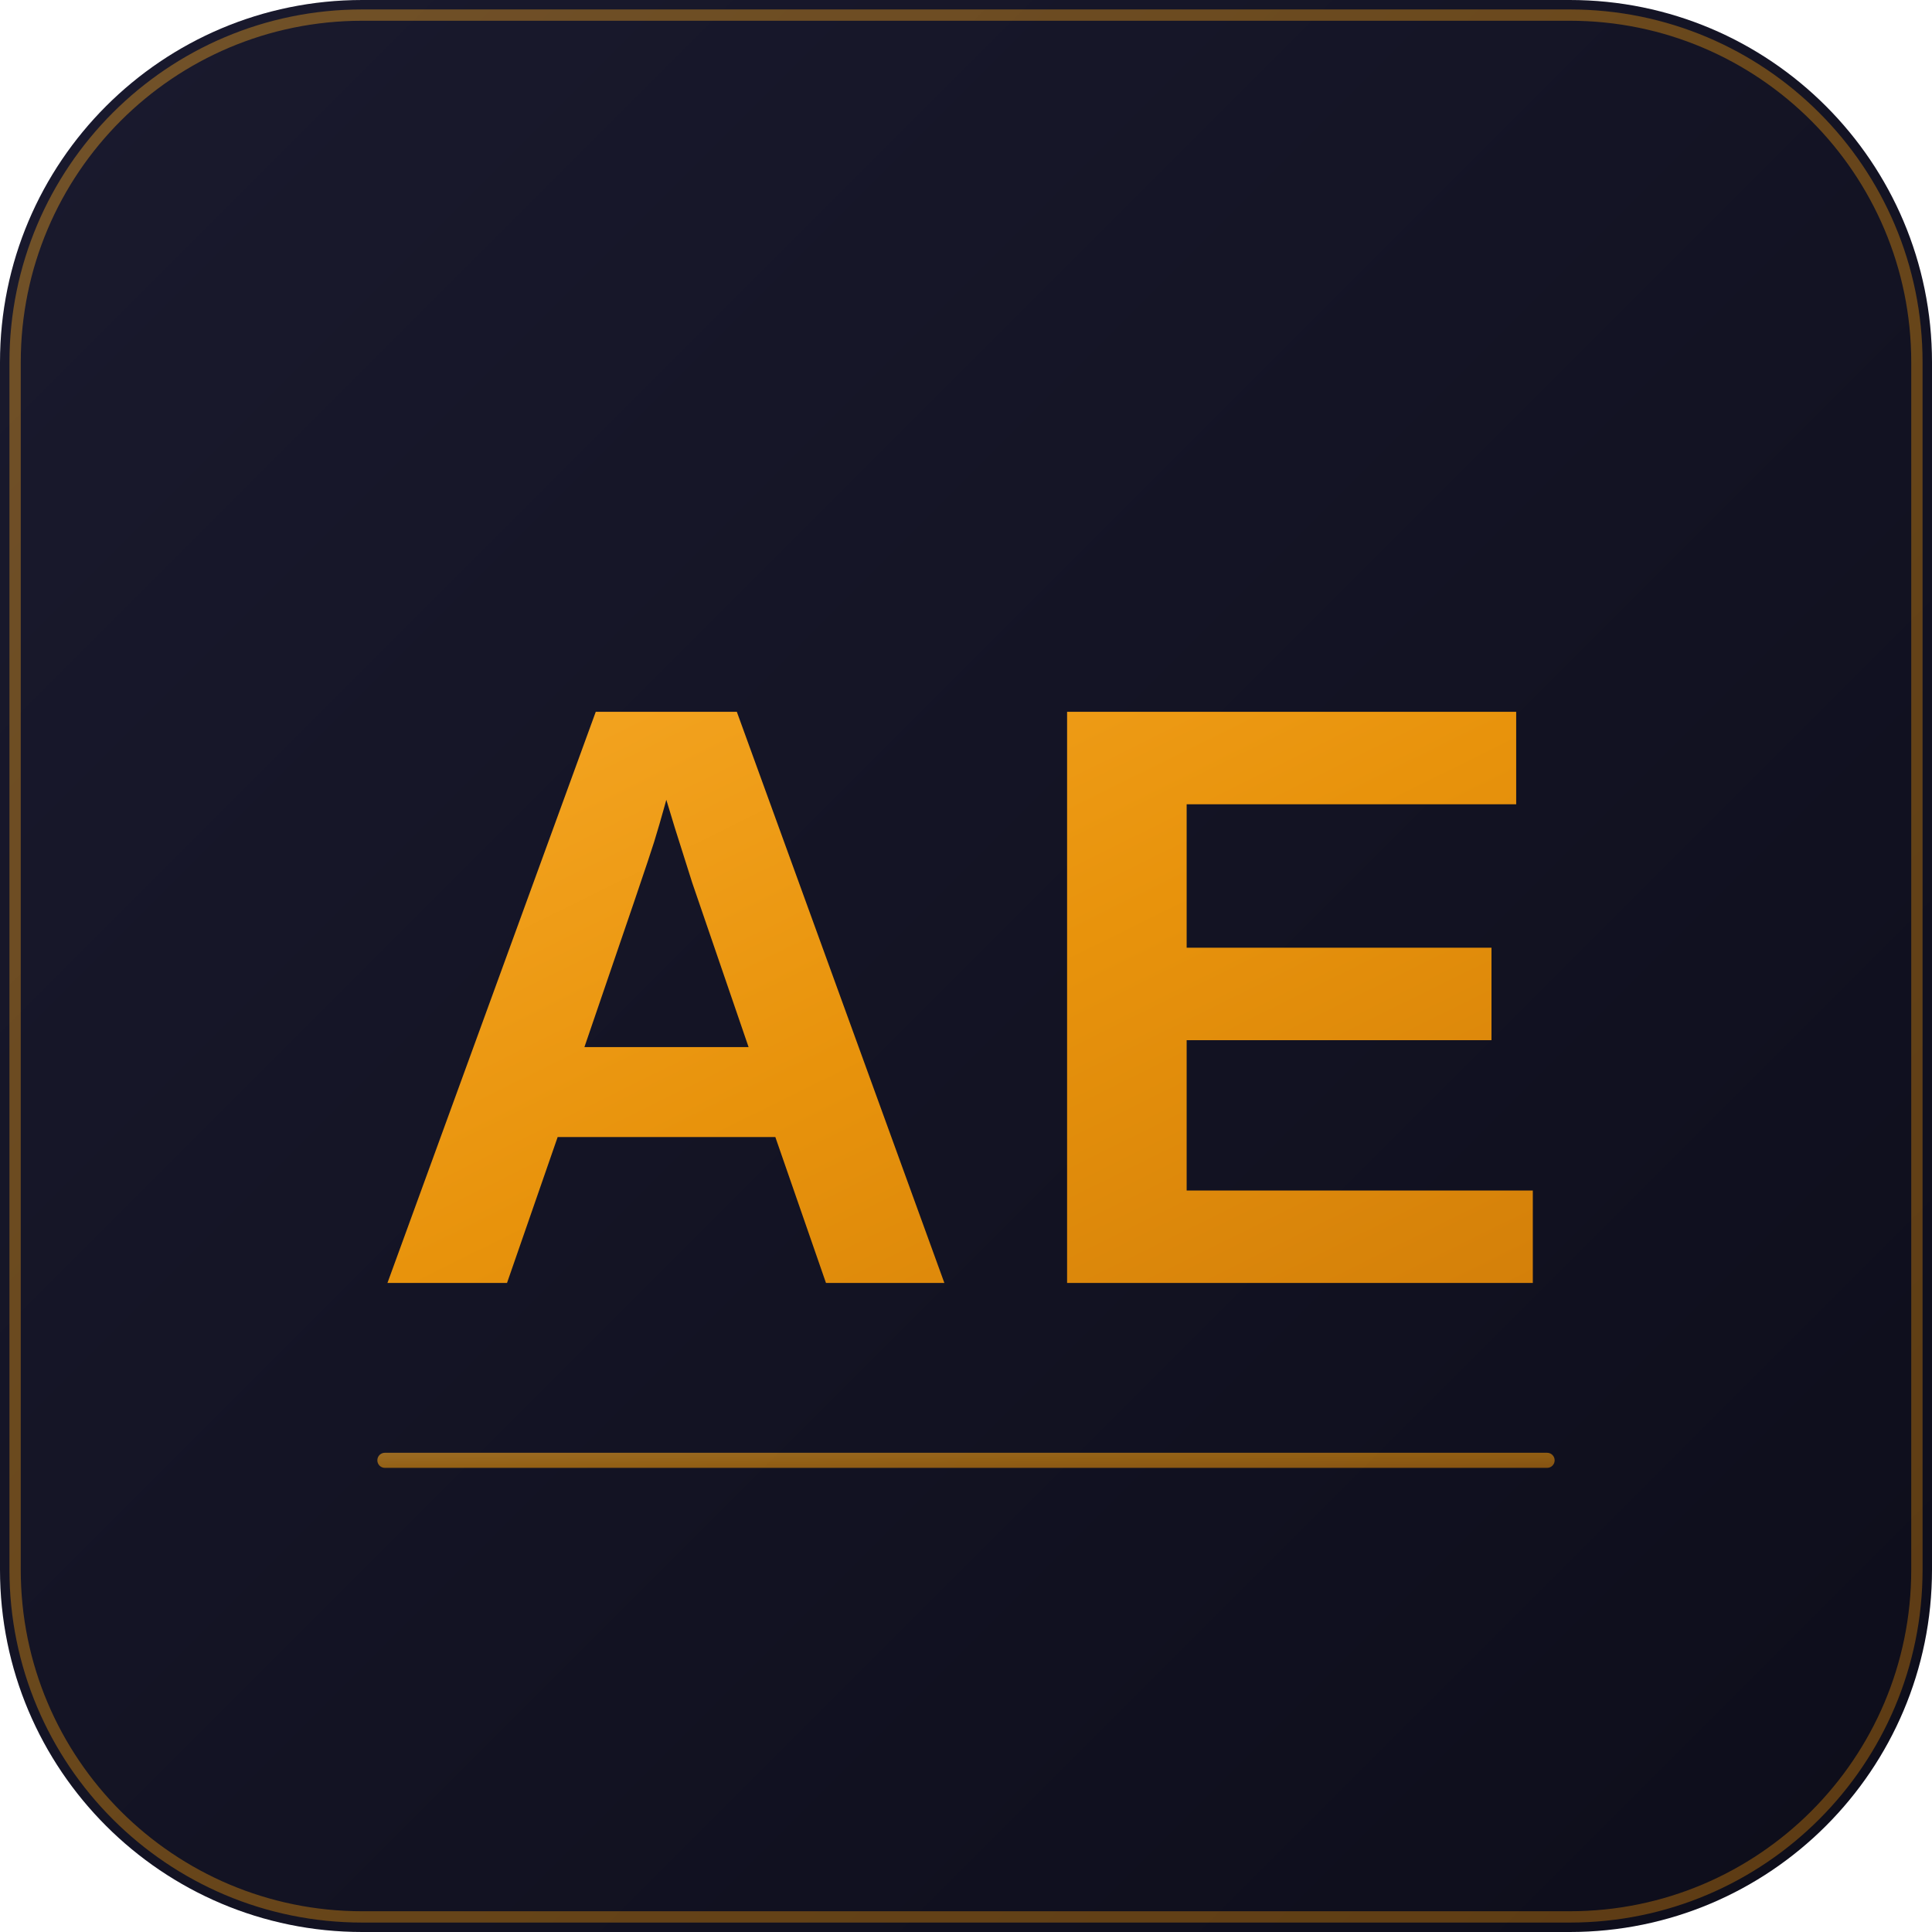
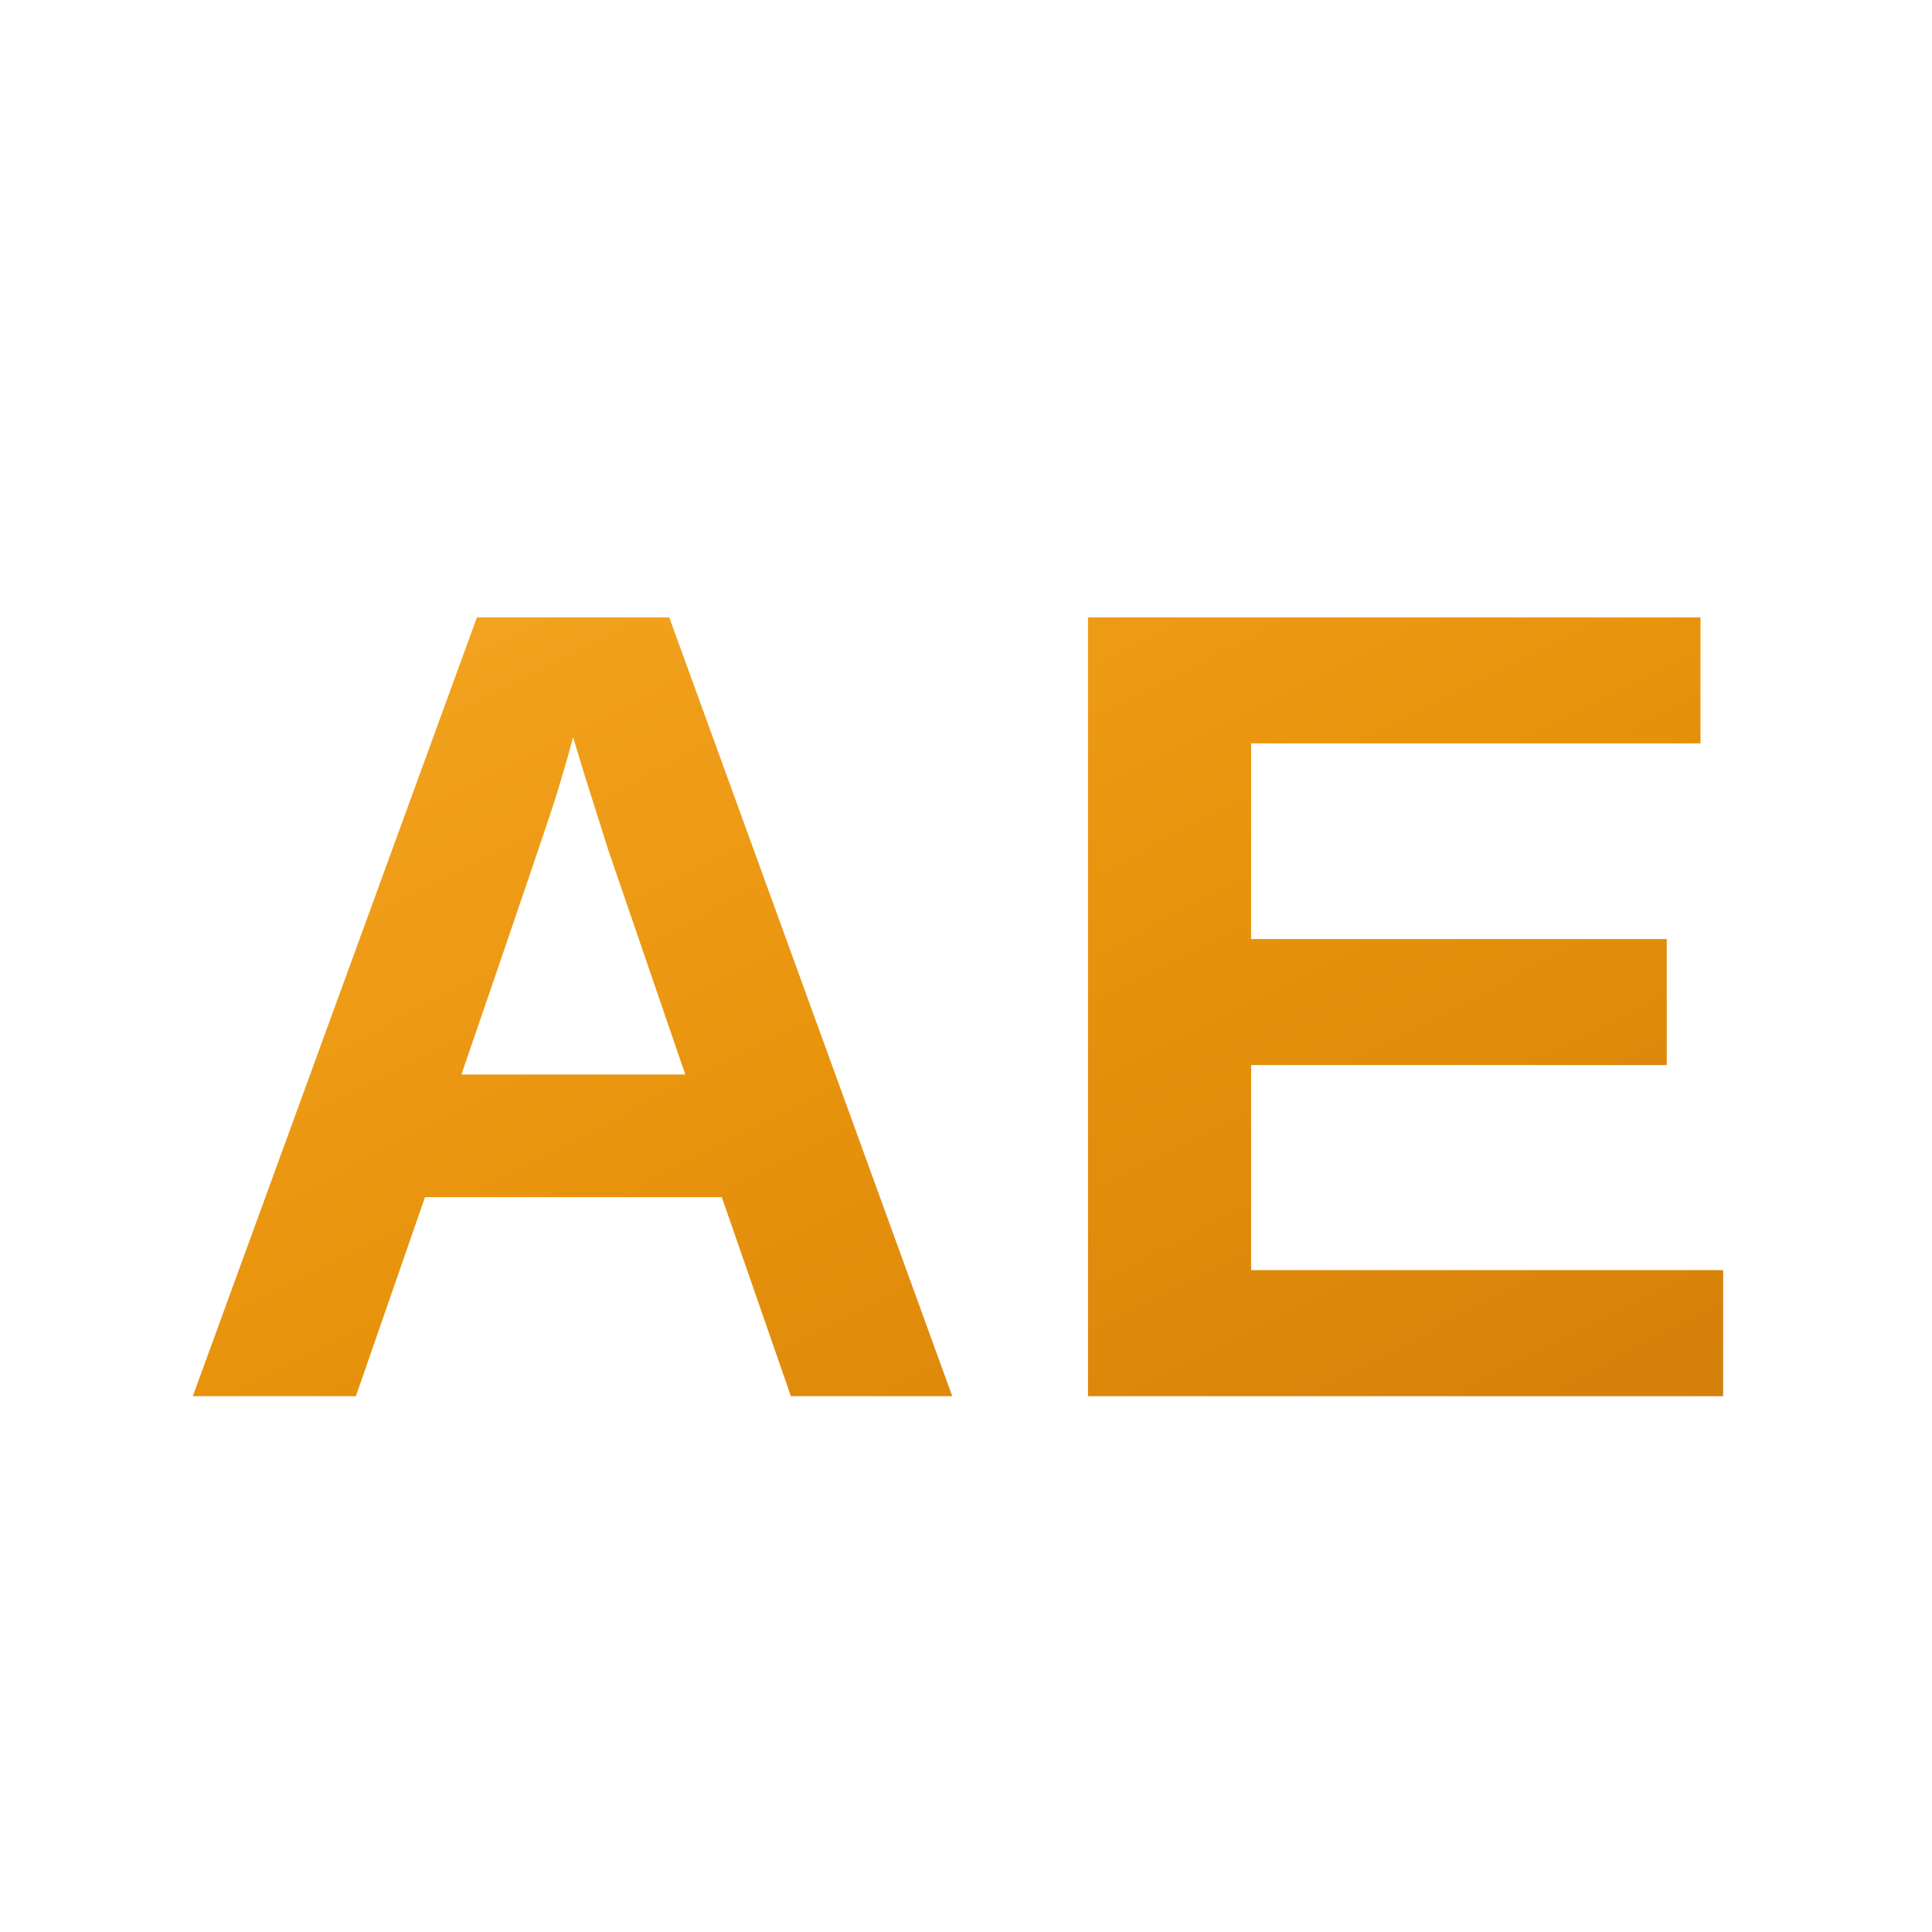
<svg xmlns="http://www.w3.org/2000/svg" viewBox="0 0 512 512">
  <defs>
-     <linearGradient id="bg" x1="0%" y1="0%" x2="100%" y2="100%">
-       <stop offset="0%" style="stop-color:#1a1a2e" />
-       <stop offset="100%" style="stop-color:#0d0d1a" />
-     </linearGradient>
    <linearGradient id="accent" x1="0%" y1="0%" x2="100%" y2="100%">
      <stop offset="0%" style="stop-color:#F5A623" />
      <stop offset="50%" style="stop-color:#E8930C" />
      <stop offset="100%" style="stop-color:#D4800A" />
    </linearGradient>
  </defs>
-   <rect width="512" height="512" rx="96" ry="96" fill="url(#bg)" />
-   <rect x="4" y="4" width="504" height="504" rx="92" ry="92" fill="none" stroke="url(#accent)" stroke-width="3" opacity="0.4" />
-   <text x="256" y="340" font-family="'Segoe UI', 'Helvetica Neue', Arial, sans-serif" font-weight="700" font-size="220" fill="url(#accent)" text-anchor="middle" letter-spacing="12">AE</text>
-   <rect x="100" y="385" width="312" height="4" rx="2" fill="url(#accent)" opacity="0.6" />
+   <text x="256" y="370" font-family="'Segoe UI', 'Helvetica Neue', Arial, sans-serif" font-weight="800" font-size="300" fill="url(#accent)" text-anchor="middle" letter-spacing="8">AE</text>
</svg>
